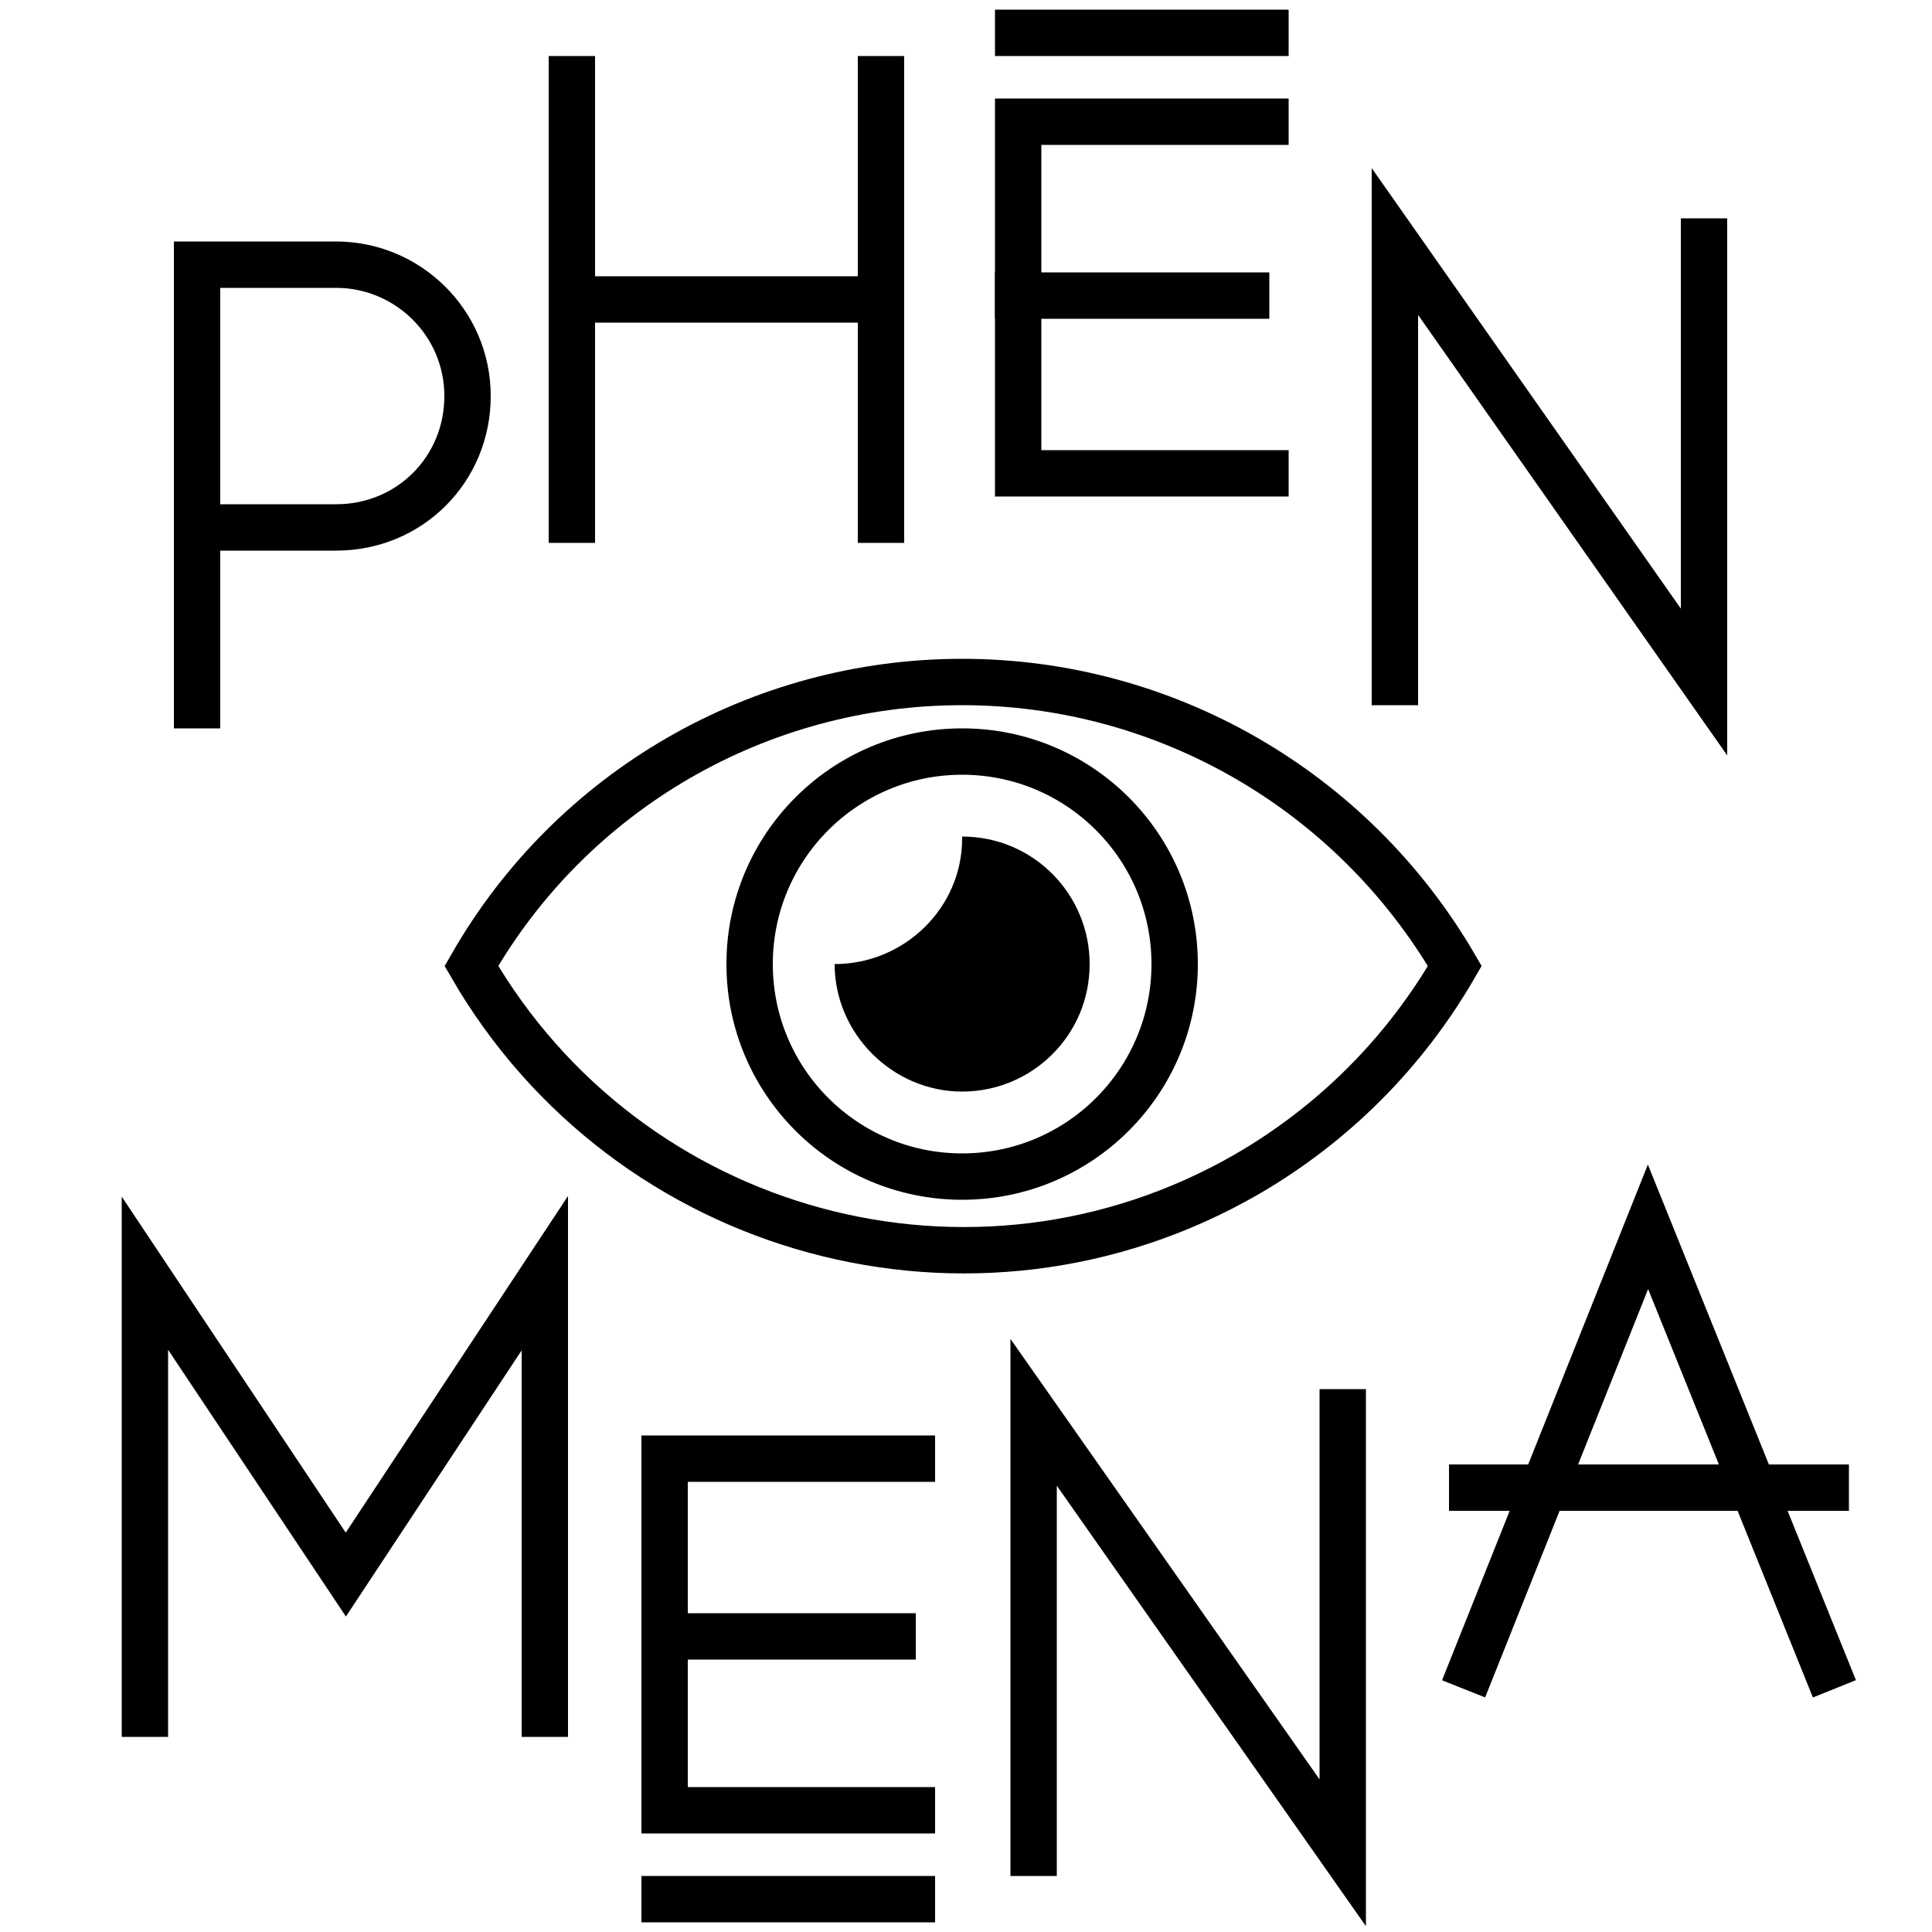
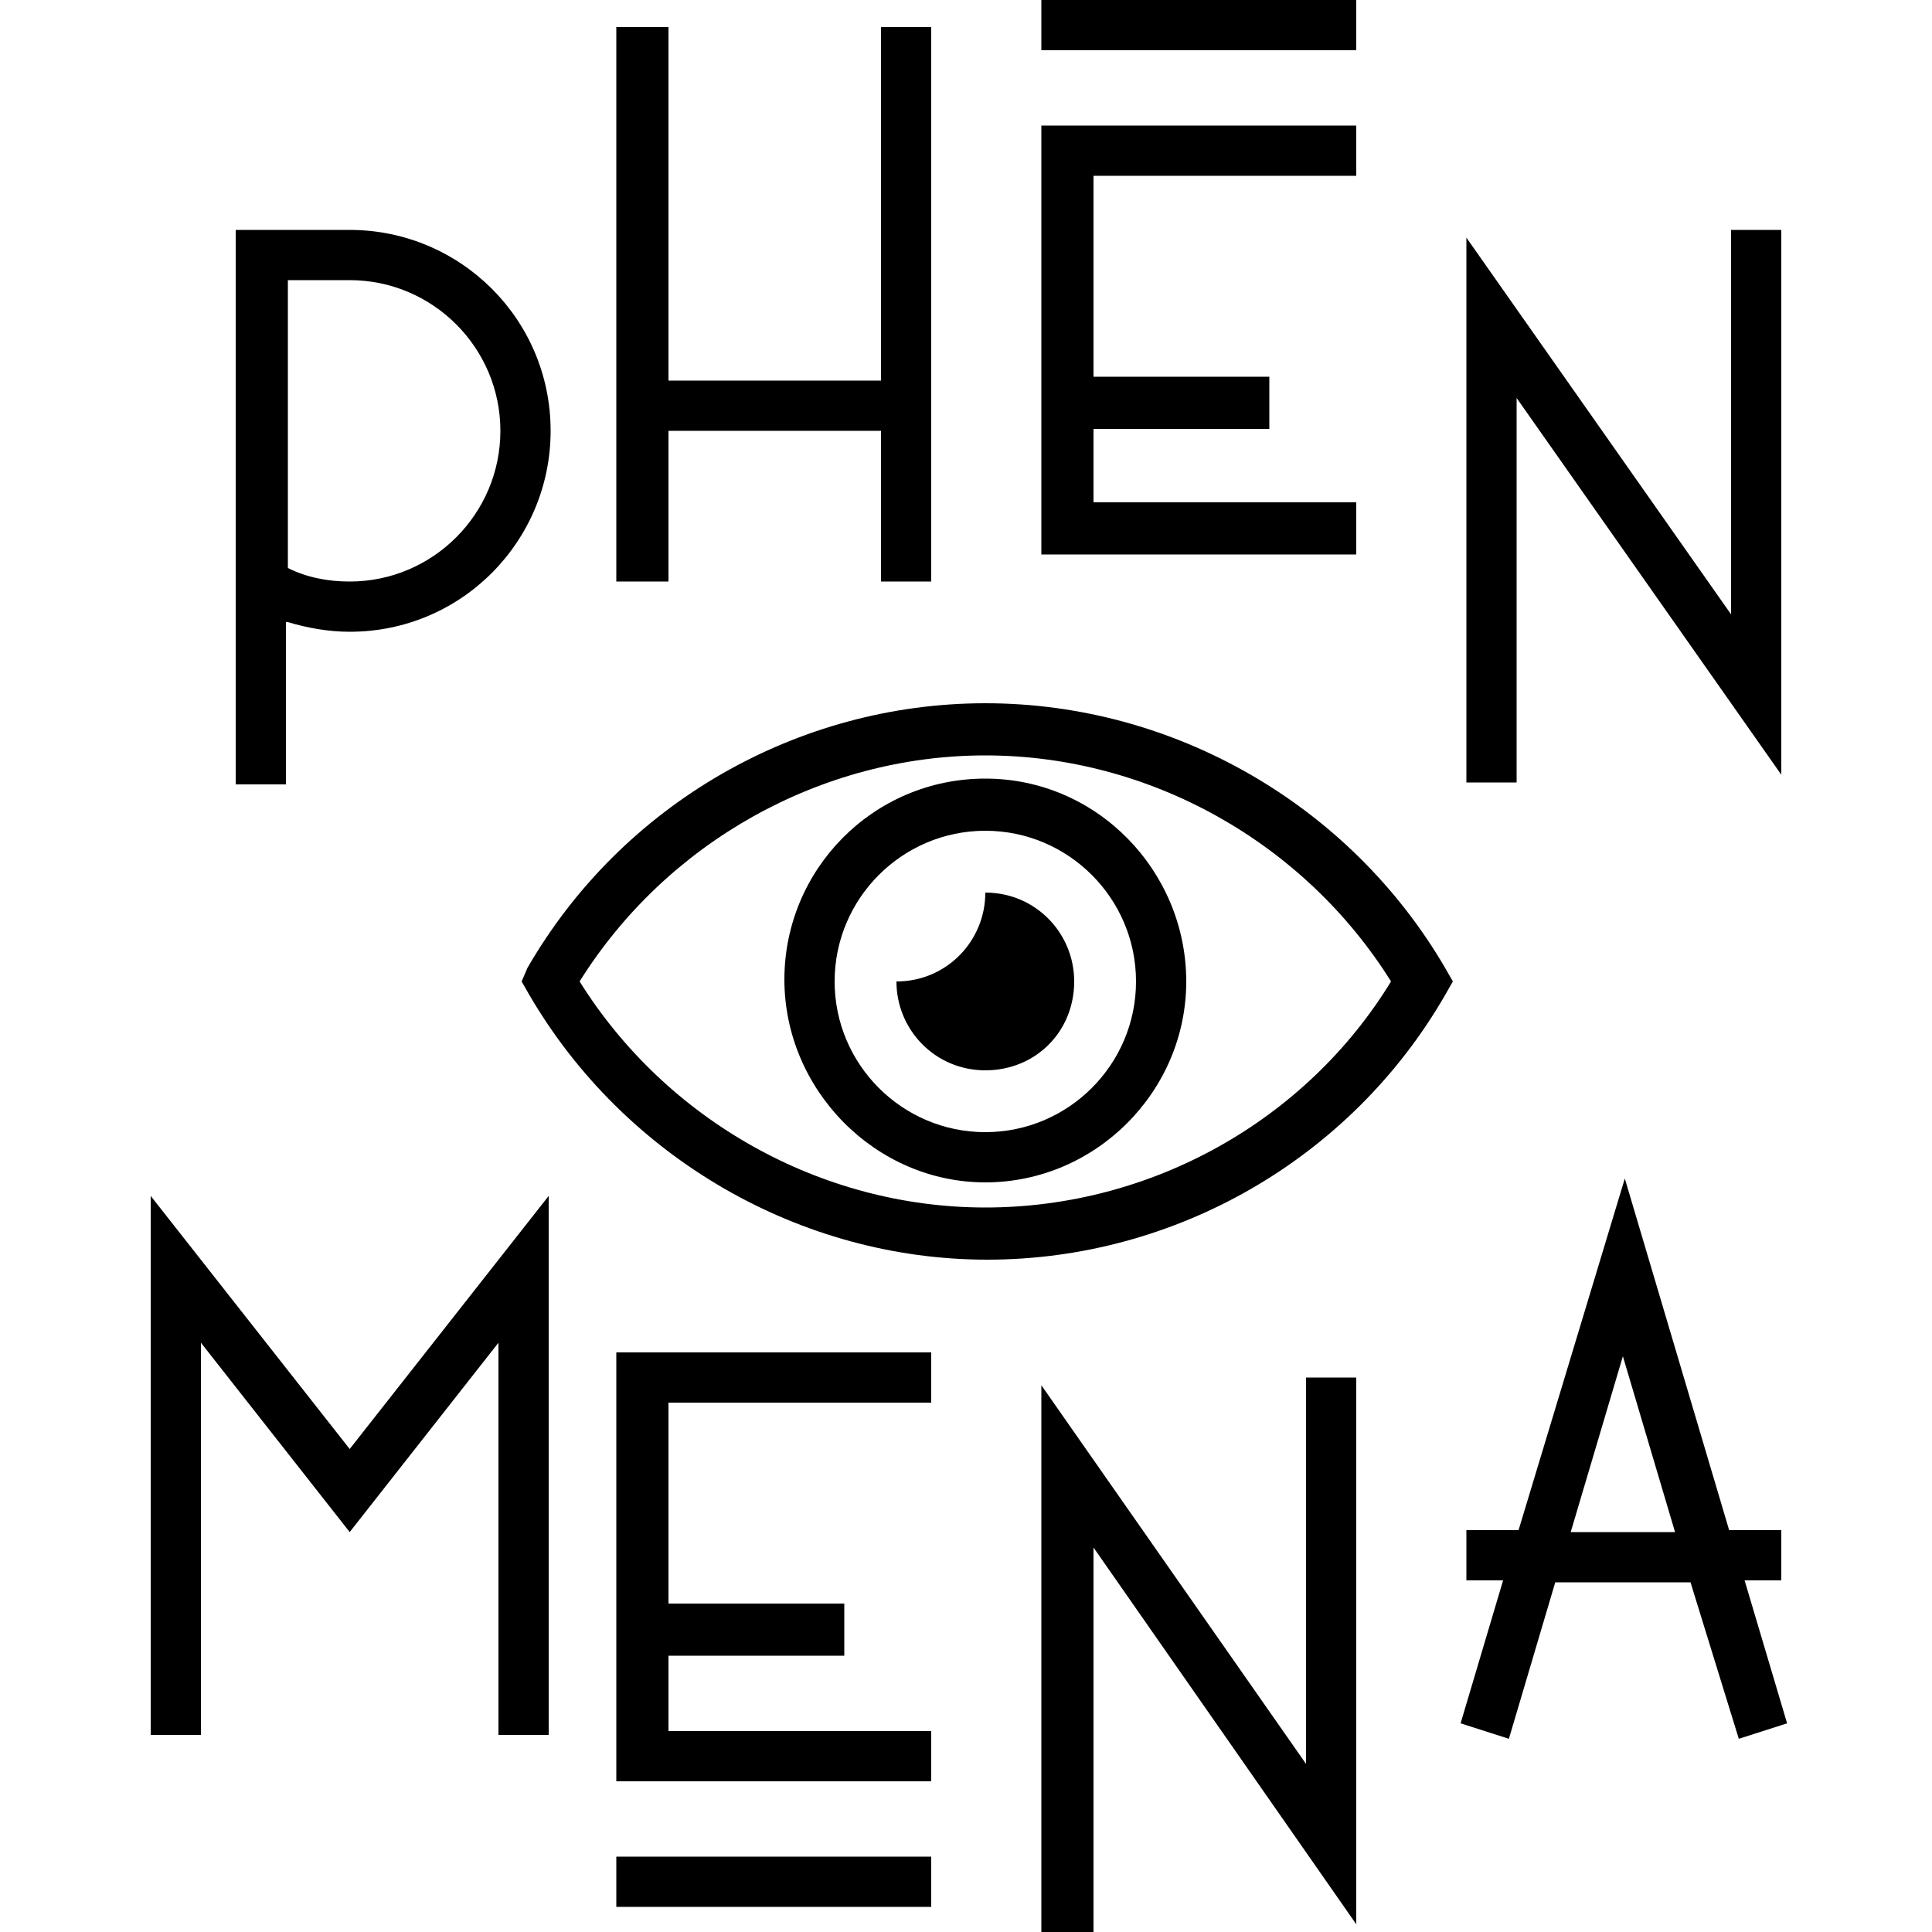
- <svg xmlns="http://www.w3.org/2000/svg" version="1.1" id="Calque_1" x="0px" y="0px" viewBox="0 0 100 100" style="enable-background:new 0 0 100 100;" xml:space="preserve">
+ <svg xmlns="http://www.w3.org/2000/svg" version="1.1" id="Phenomena_Logo" x="0px" y="0px" viewBox="0 0 100 100" style="enable-background:new 0 0 100 100;" xml:space="preserve">
  <style type="text/css">
- 	.st0{fill:none;stroke:#000000;stroke-width:2.4;stroke-linecap:square;stroke-miterlimit:10;}
+ 	.st0{opacity:0;}
</style>
-   <path class="st0" d="M49.8,35.3c-10.5,0-20.2,5.6-25.4,14.7c8.1,14,26,18.9,40.1,10.8c4.5-2.6,8.2-6.3,10.8-10.8  C70,40.9,60.3,35.3,49.8,35.3z" />
-   <circle class="st0" cx="49.8" cy="49.9" r="11" />
-   <path d="M49.8,43.3c3.7,0,6.6,3,6.6,6.6c0,3.7-3,6.6-6.6,6.6s-6.6-3-6.6-6.6c3.6,0,6.6-2.9,6.6-6.5C49.8,43.4,49.8,43.3,49.8,43.3z" />
-   <path class="st0" d="M10.2,36.5V13.7h7.2c3.7,0,6.8,3,6.8,6.8s-3,6.8-6.8,6.8h-7.2" />
-   <line class="st0" x1="29.6" y1="4.1" x2="29.6" y2="26.9" />
-   <line class="st0" x1="45.6" y1="4.1" x2="45.6" y2="26.9" />
-   <line class="st0" x1="29.6" y1="15.5" x2="45.6" y2="15.5" />
-   <polyline class="st0" points="65.5,6.3 52.7,6.3 52.7,24.5 65.5,24.5 " />
-   <line class="st0" x1="64.5" y1="15.3" x2="52.7" y2="15.3" />
-   <polyline class="st0" points="72.2,35.3 72.2,12.5 88.2,35.3 88.2,12.5 " />
-   <line class="st0" x1="52.7" y1="1.7" x2="65.5" y2="1.7" />
-   <polyline class="st0" points="53.5,95.9 53.5,73.1 69.5,95.9 69.5,73.1 " />
-   <polyline class="st0" points="7.5,88.7 7.5,65.9 17.9,81.5 28.2,65.9 28.2,88.7 " />
-   <polyline class="st0" points="76.2,86.3 85.3,63.5 94.5,86.3 " />
-   <line class="st0" x1="76.2" y1="77" x2="94.5" y2="77" />
-   <polyline class="st0" points="47.2,93.7 34.4,93.7 34.4,75.5 47.2,75.5 " />
-   <line class="st0" x1="46.2" y1="84.7" x2="34.4" y2="84.7" />
-   <line class="st0" x1="34.4" y1="98.3" x2="47.2" y2="98.3" />
+   <rect class="st0" width="100" height="100" />
+   <path id="Pupil" d="M51,46.2c0,2.5-2,4.6-4.6,4.6c0,2.5,2,4.6,4.6,4.6s4.6-2,4.6-4.6C55.6,48.3,53.6,46.2,51,46.2z" />
+   <path id="Iris" d="M51,40.3c-5.8,0-10.4,4.7-10.4,10.4S45.3,61.2,51,61.2s10.4-4.7,10.4-10.4S56.8,40.3,51,40.3z M51,58.6  c-4.3,0-7.8-3.5-7.8-7.8c0-4.3,3.5-7.8,7.8-7.8c4.3,0,7.8,3.5,7.8,7.8C58.8,55.1,55.3,58.6,51,58.6z" />
+   <path id="Eyes" d="M51,36.4c-9.7,0-18.8,5.2-23.7,13.7L27,50.8l0.4,0.7c4.9,8.4,14,13.7,23.7,13.7c9.7,0,18.8-5.2,23.7-13.7l0.4-0.7  l-0.4-0.7C69.9,41.7,60.8,36.4,51,36.4z M51,62.5c-8.5,0-16.5-4.5-21-11.7c4.5-7.2,12.5-11.7,21-11.7c8.5,0,16.5,4.5,21,11.7  C67.6,58,59.6,62.5,51,62.5z" />
+   <path id="A" d="M90,90l2.5-0.8l-2.2-7.4h1.9v-2.6h-2.7L84.1,61l-5.5,18.2h-2.7v2.6h1.9l-2.2,7.4l2.5,0.8l2.4-8.1h7L90,90z   M81.3,79.3l2.7-9.1l2.7,9.1H81.3z" />
+   <polygon id="N2" points="67.6,91.3 53.9,71.7 53.9,100 56.6,100 56.6,80.1 70.2,99.6 70.2,71.3 67.6,71.3 " />
+   <rect id="E2_Bar" x="31.9" y="96.1" width="16.3" height="2.6" />
+   <polygon id="E2" points="31.9,83 31.9,85.7 31.9,92.2 48.2,92.2 48.2,89.6 34.6,89.6 34.6,85.7 43.7,85.7 43.7,83 34.6,83   34.6,72.6 48.2,72.6 48.2,70 31.9,70 " />
+   <polygon id="M1" points="7.8,61.9 7.8,89.8 10.4,89.8 10.4,69.5 18.1,79.3 25.8,69.5 25.8,89.8 28.4,89.8 28.4,61.9 18.1,75 " />
+   <polygon id="N1" points="78.5,20.6 92.2,40.1 92.2,11.9 89.6,11.9 89.6,31.8 75.9,12.3 75.9,40.5 78.5,40.5 " />
+   <rect id="E1_Bar" x="53.9" width="16.3" height="2.6" />
+   <polygon id="E1" points="70.2,26 56.6,26 56.6,22.2 65.7,22.2 65.7,19.5 56.6,19.5 56.6,9.1 70.2,9.1 70.2,6.5 53.9,6.5 53.9,19.5   53.9,22.2 53.9,28.7 70.2,28.7 " />
+   <polygon id="H" points="34.6,22.3 45.6,22.3 45.6,30.1 48.2,30.1 48.2,22.3 48.2,19.7 48.2,1.4 45.6,1.4 45.6,19.7 34.6,19.7   34.6,1.4 31.9,1.4 31.9,19.7 31.9,22.3 31.9,30.1 34.6,30.1 " />
+   <path id="P" d="M14.9,32.2c1,0.3,2.1,0.5,3.2,0.5c5.8,0,10.4-4.7,10.4-10.4c0-5.8-4.7-10.4-10.4-10.4h-5.9v28.7h2.6V32.2z   M14.9,14.5h3.2c4.3,0,7.8,3.5,7.8,7.8c0,4.3-3.5,7.8-7.8,7.8c-1.1,0-2.2-0.2-3.2-0.7V14.5z" />
</svg>
